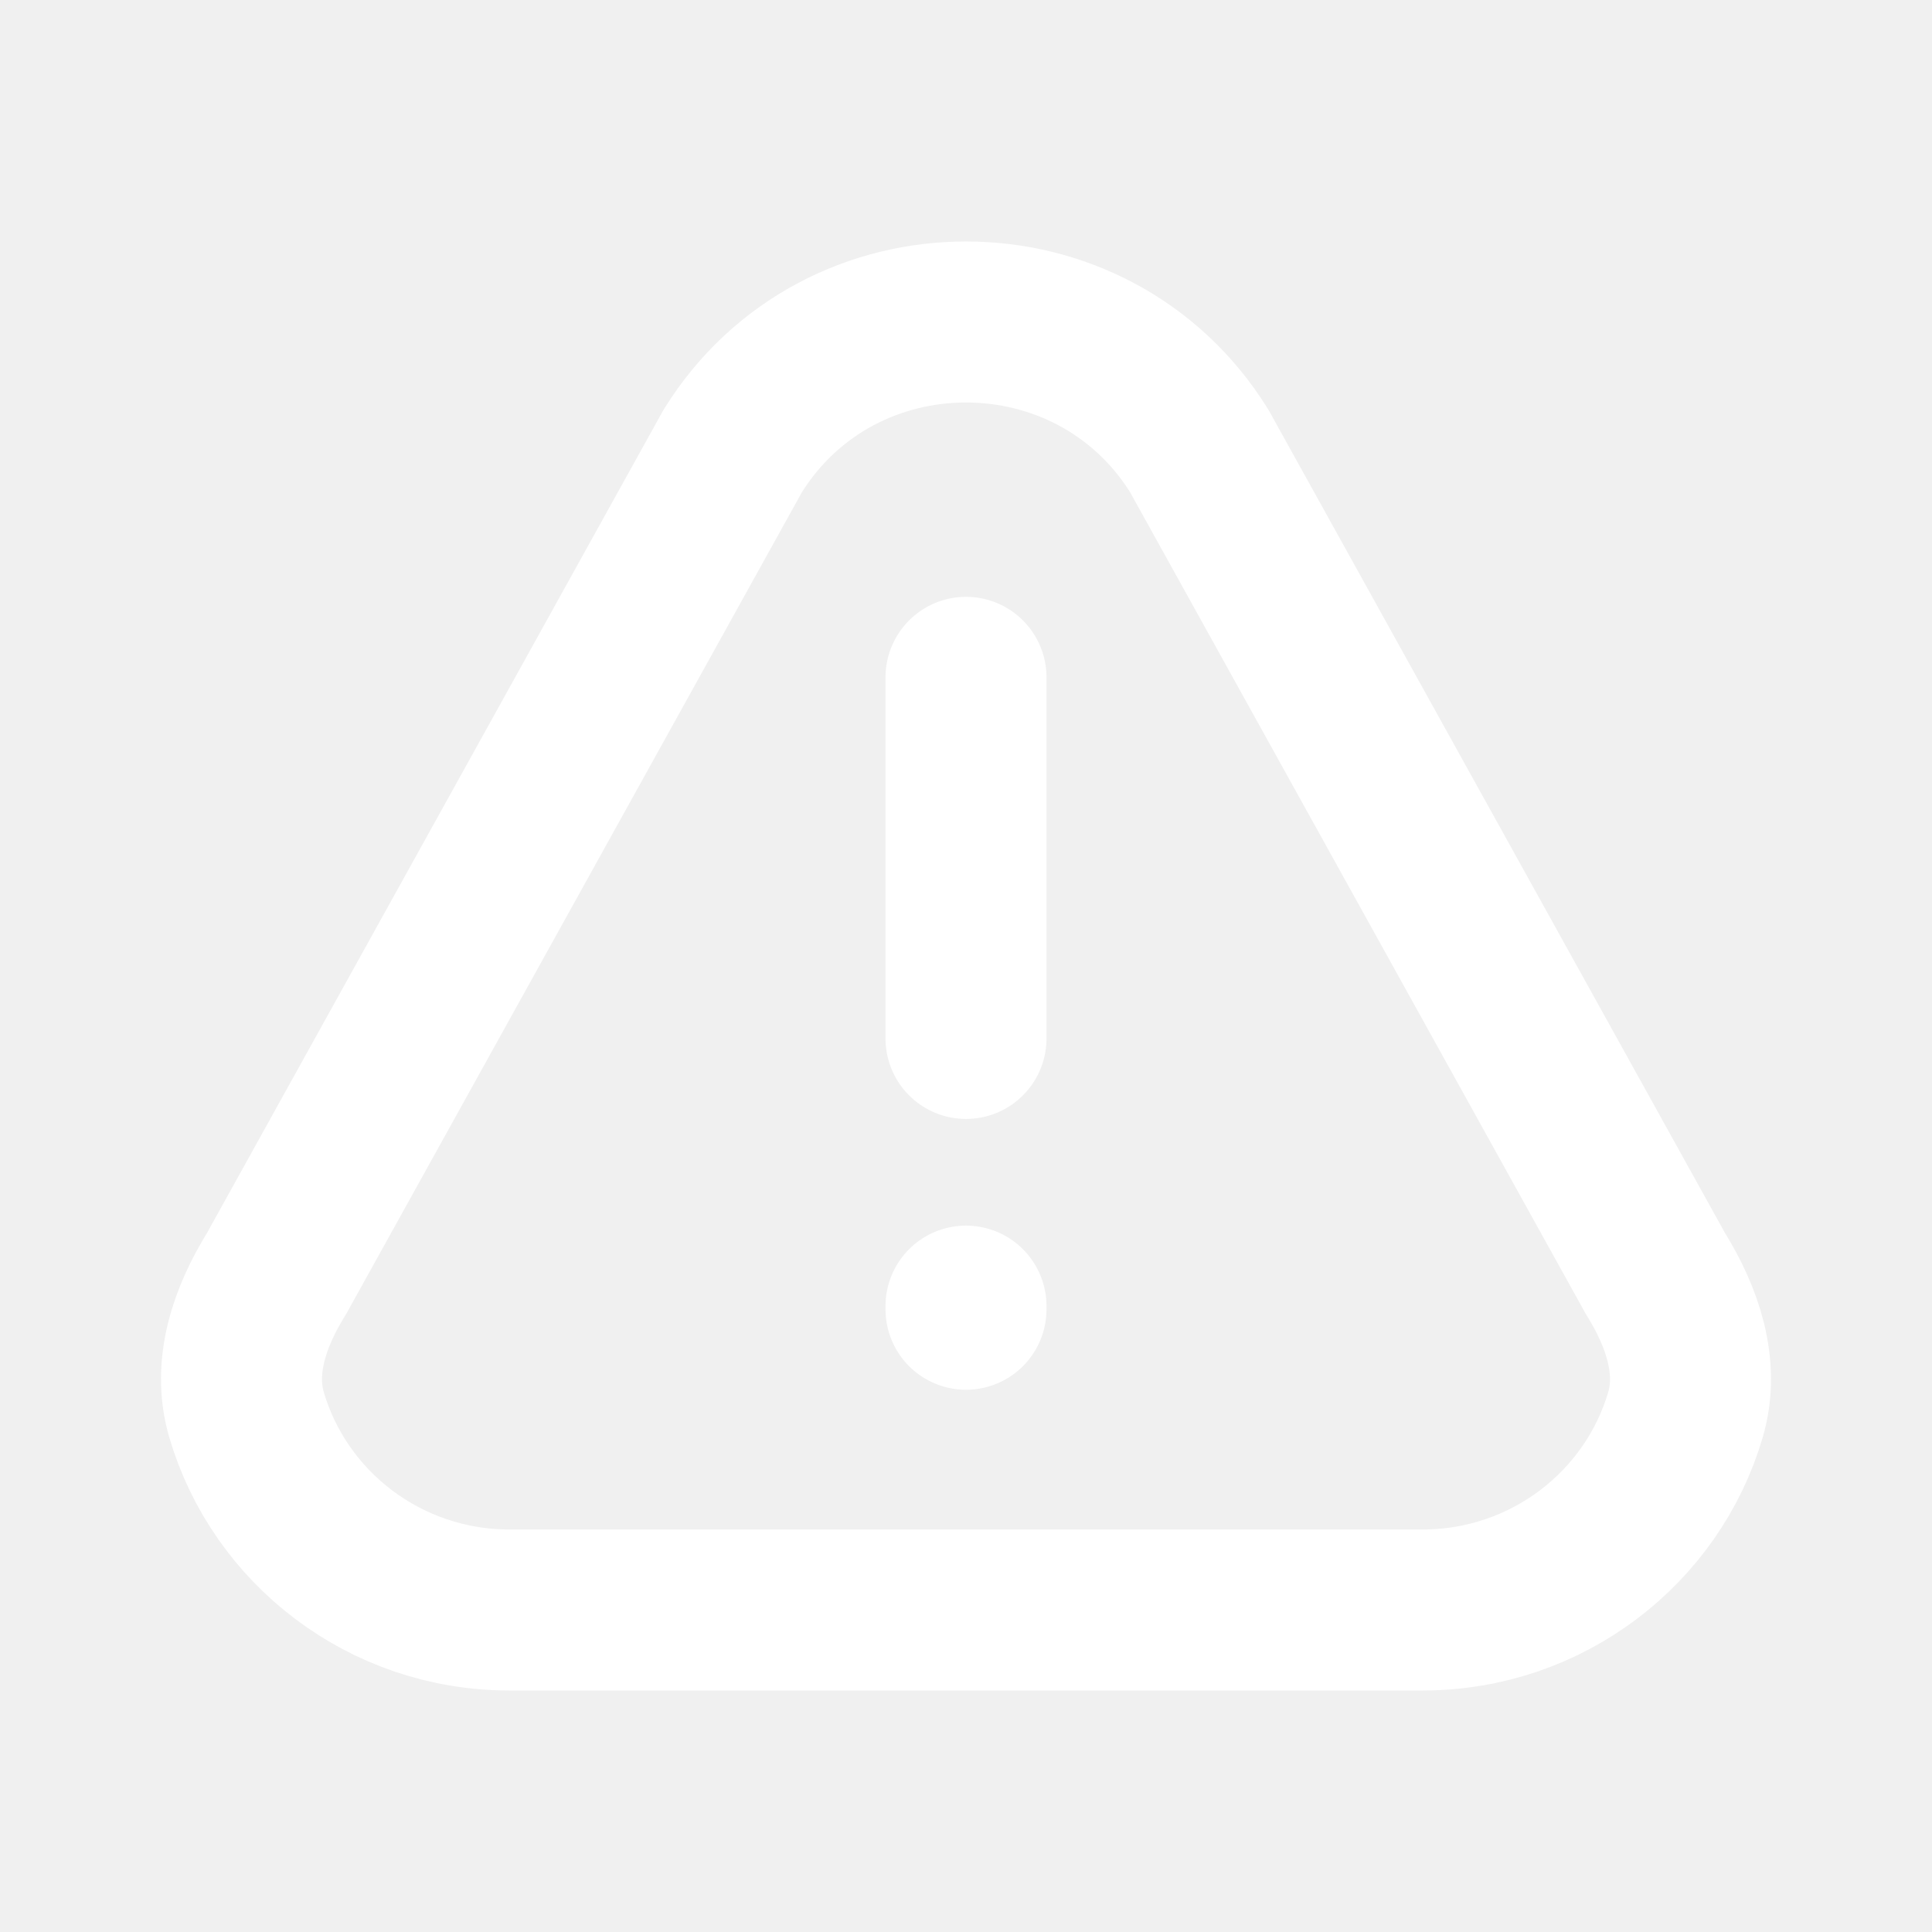
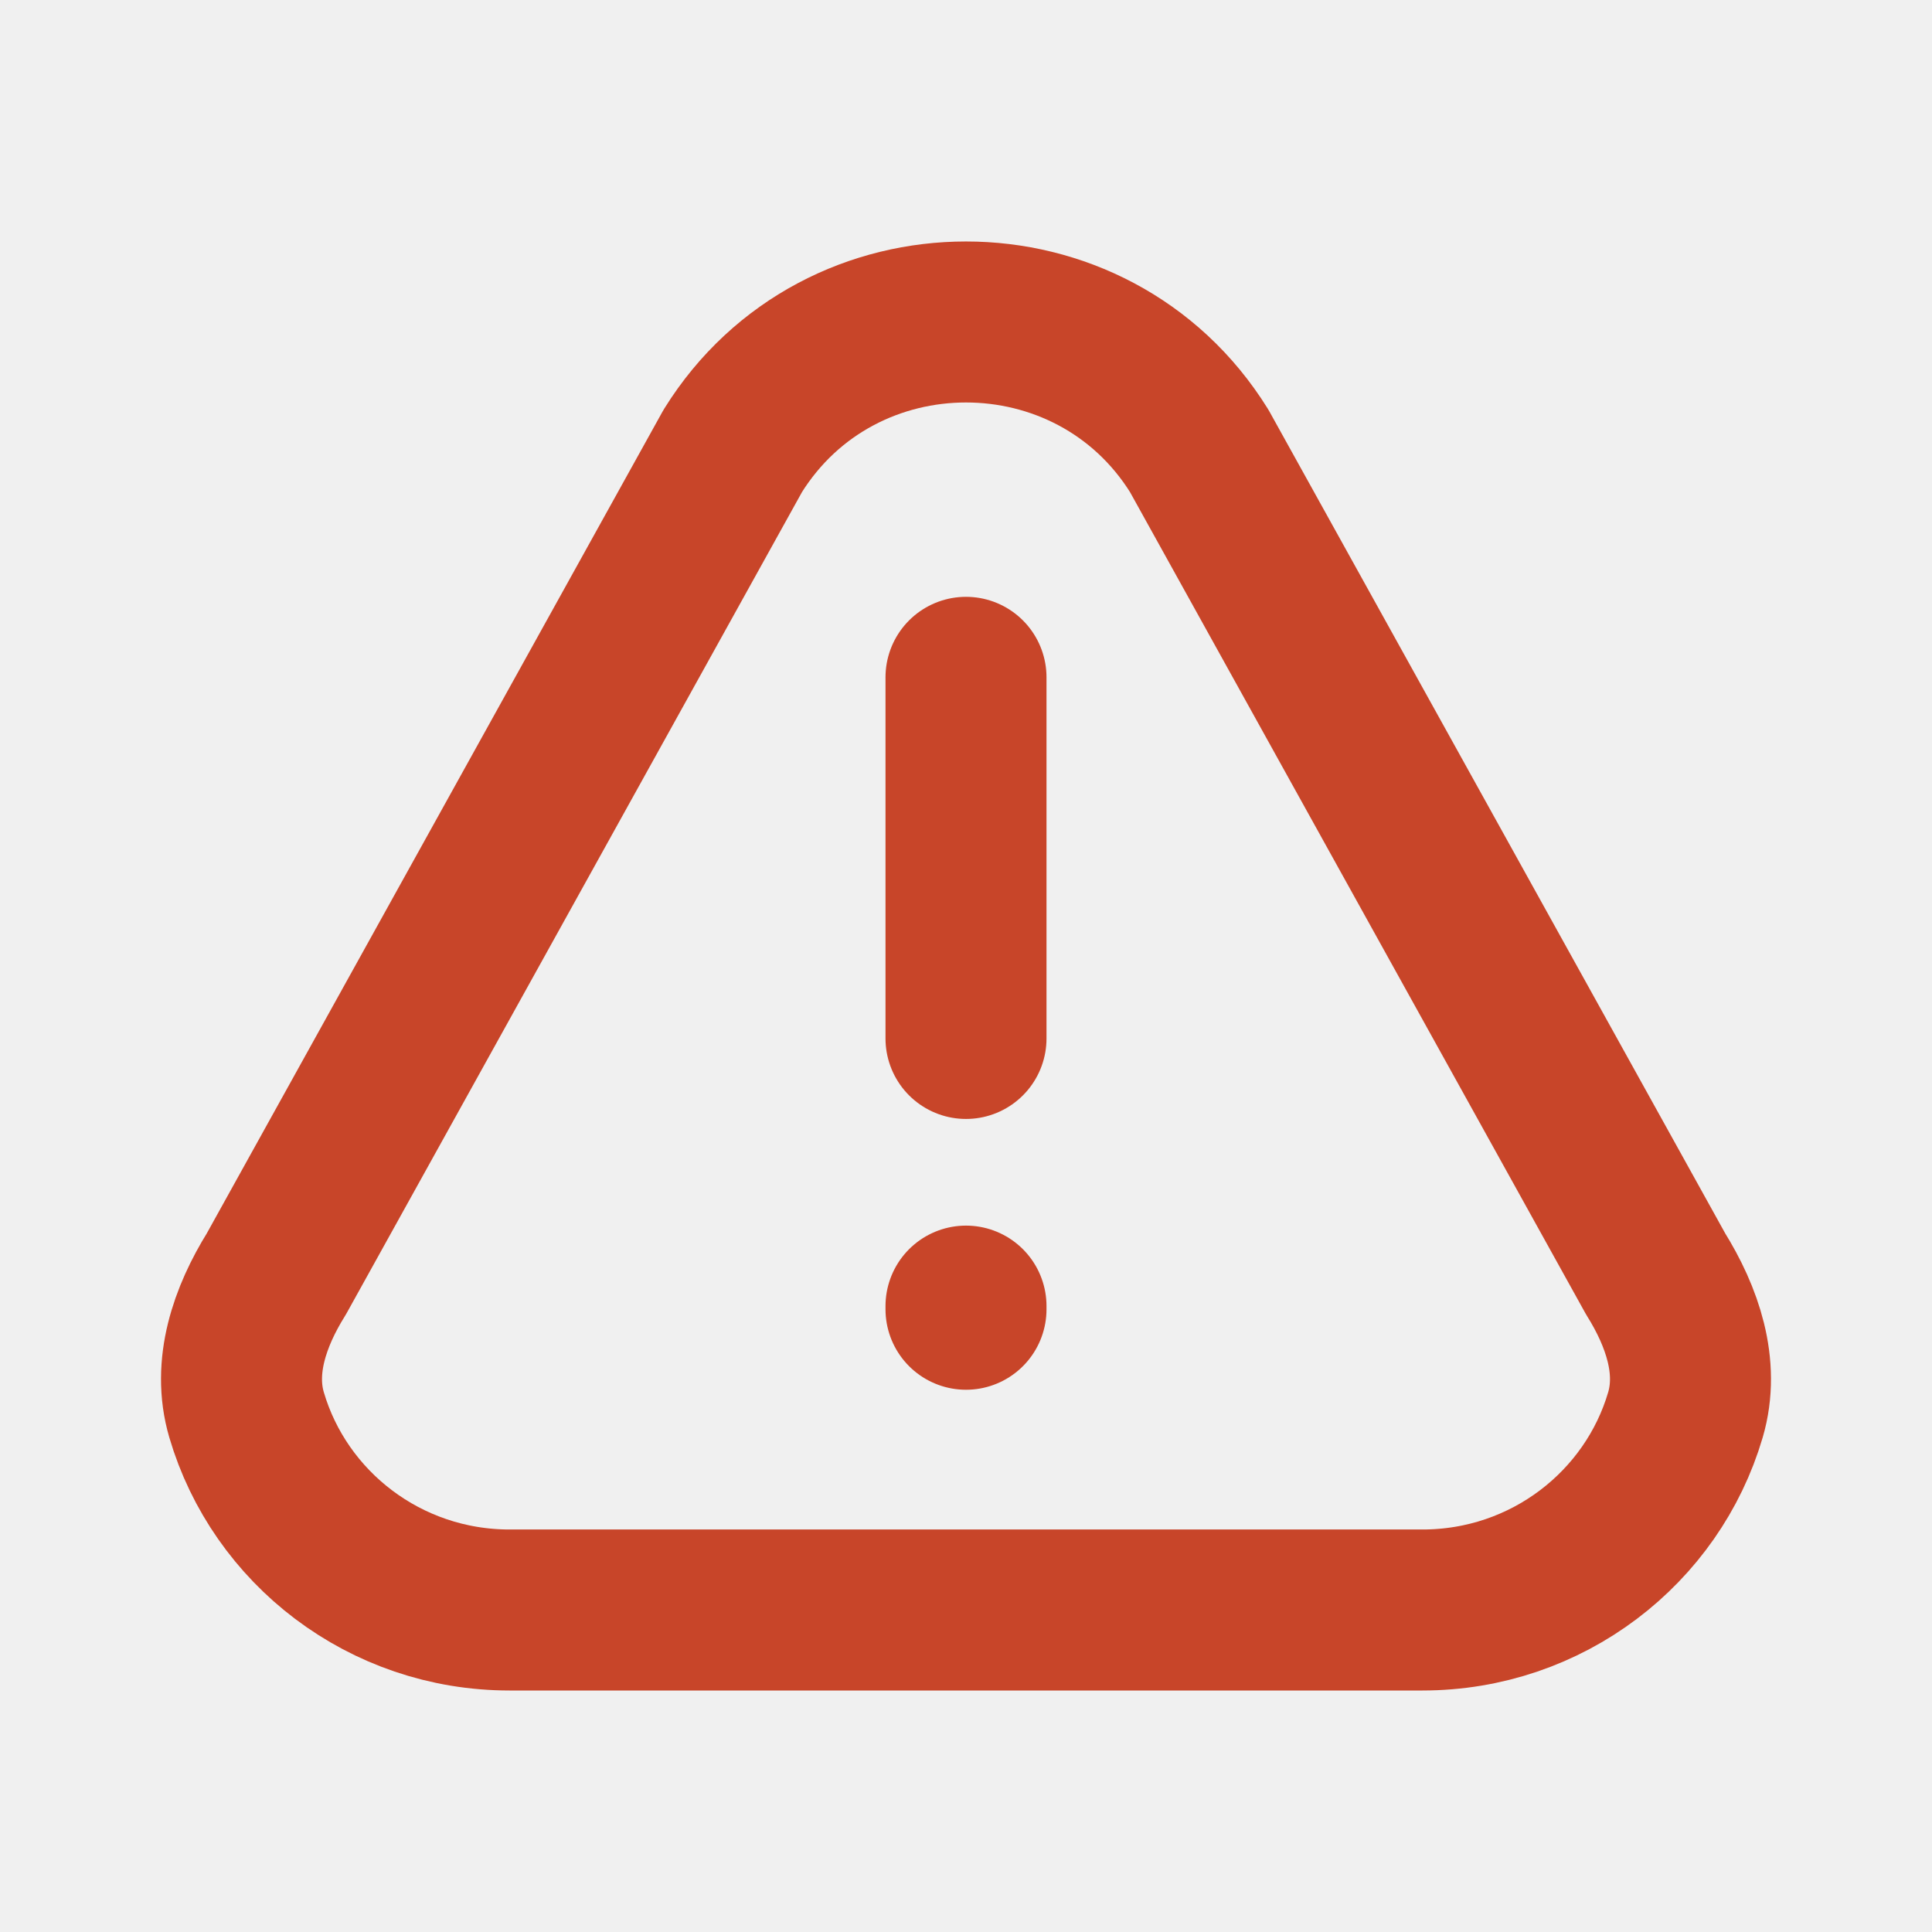
<svg xmlns="http://www.w3.org/2000/svg" width="24" height="24" viewBox="0 0 24 24" fill="none">
-   <path d="M12 12.9V8.414M12 16.225V16.264M17.67 20H6.33C4.781 20 3.474 18.976 3.063 17.576C2.887 16.978 3.103 16.355 3.433 15.825L9.103 5.601C10.431 3.466 13.569 3.466 14.897 5.601L20.567 15.825C20.897 16.355 21.113 16.978 20.937 17.576C20.526 18.976 19.219 20 17.67 20Z" stroke="white" stroke-width="2" stroke-linecap="round" stroke-linejoin="round" />
+   <path d="M12 12.9V8.414M12 16.225V16.264M17.67 20H6.33C4.781 20 3.474 18.976 3.063 17.576C2.887 16.978 3.103 16.355 3.433 15.825L9.103 5.601C10.431 3.466 13.569 3.466 14.897 5.601L20.567 15.825C20.897 16.355 21.113 16.978 20.937 17.576C20.526 18.976 19.219 20 17.67 20Z" stroke="#C84529" stroke-width="2" stroke-linecap="round" stroke-linejoin="round" />
</svg>
